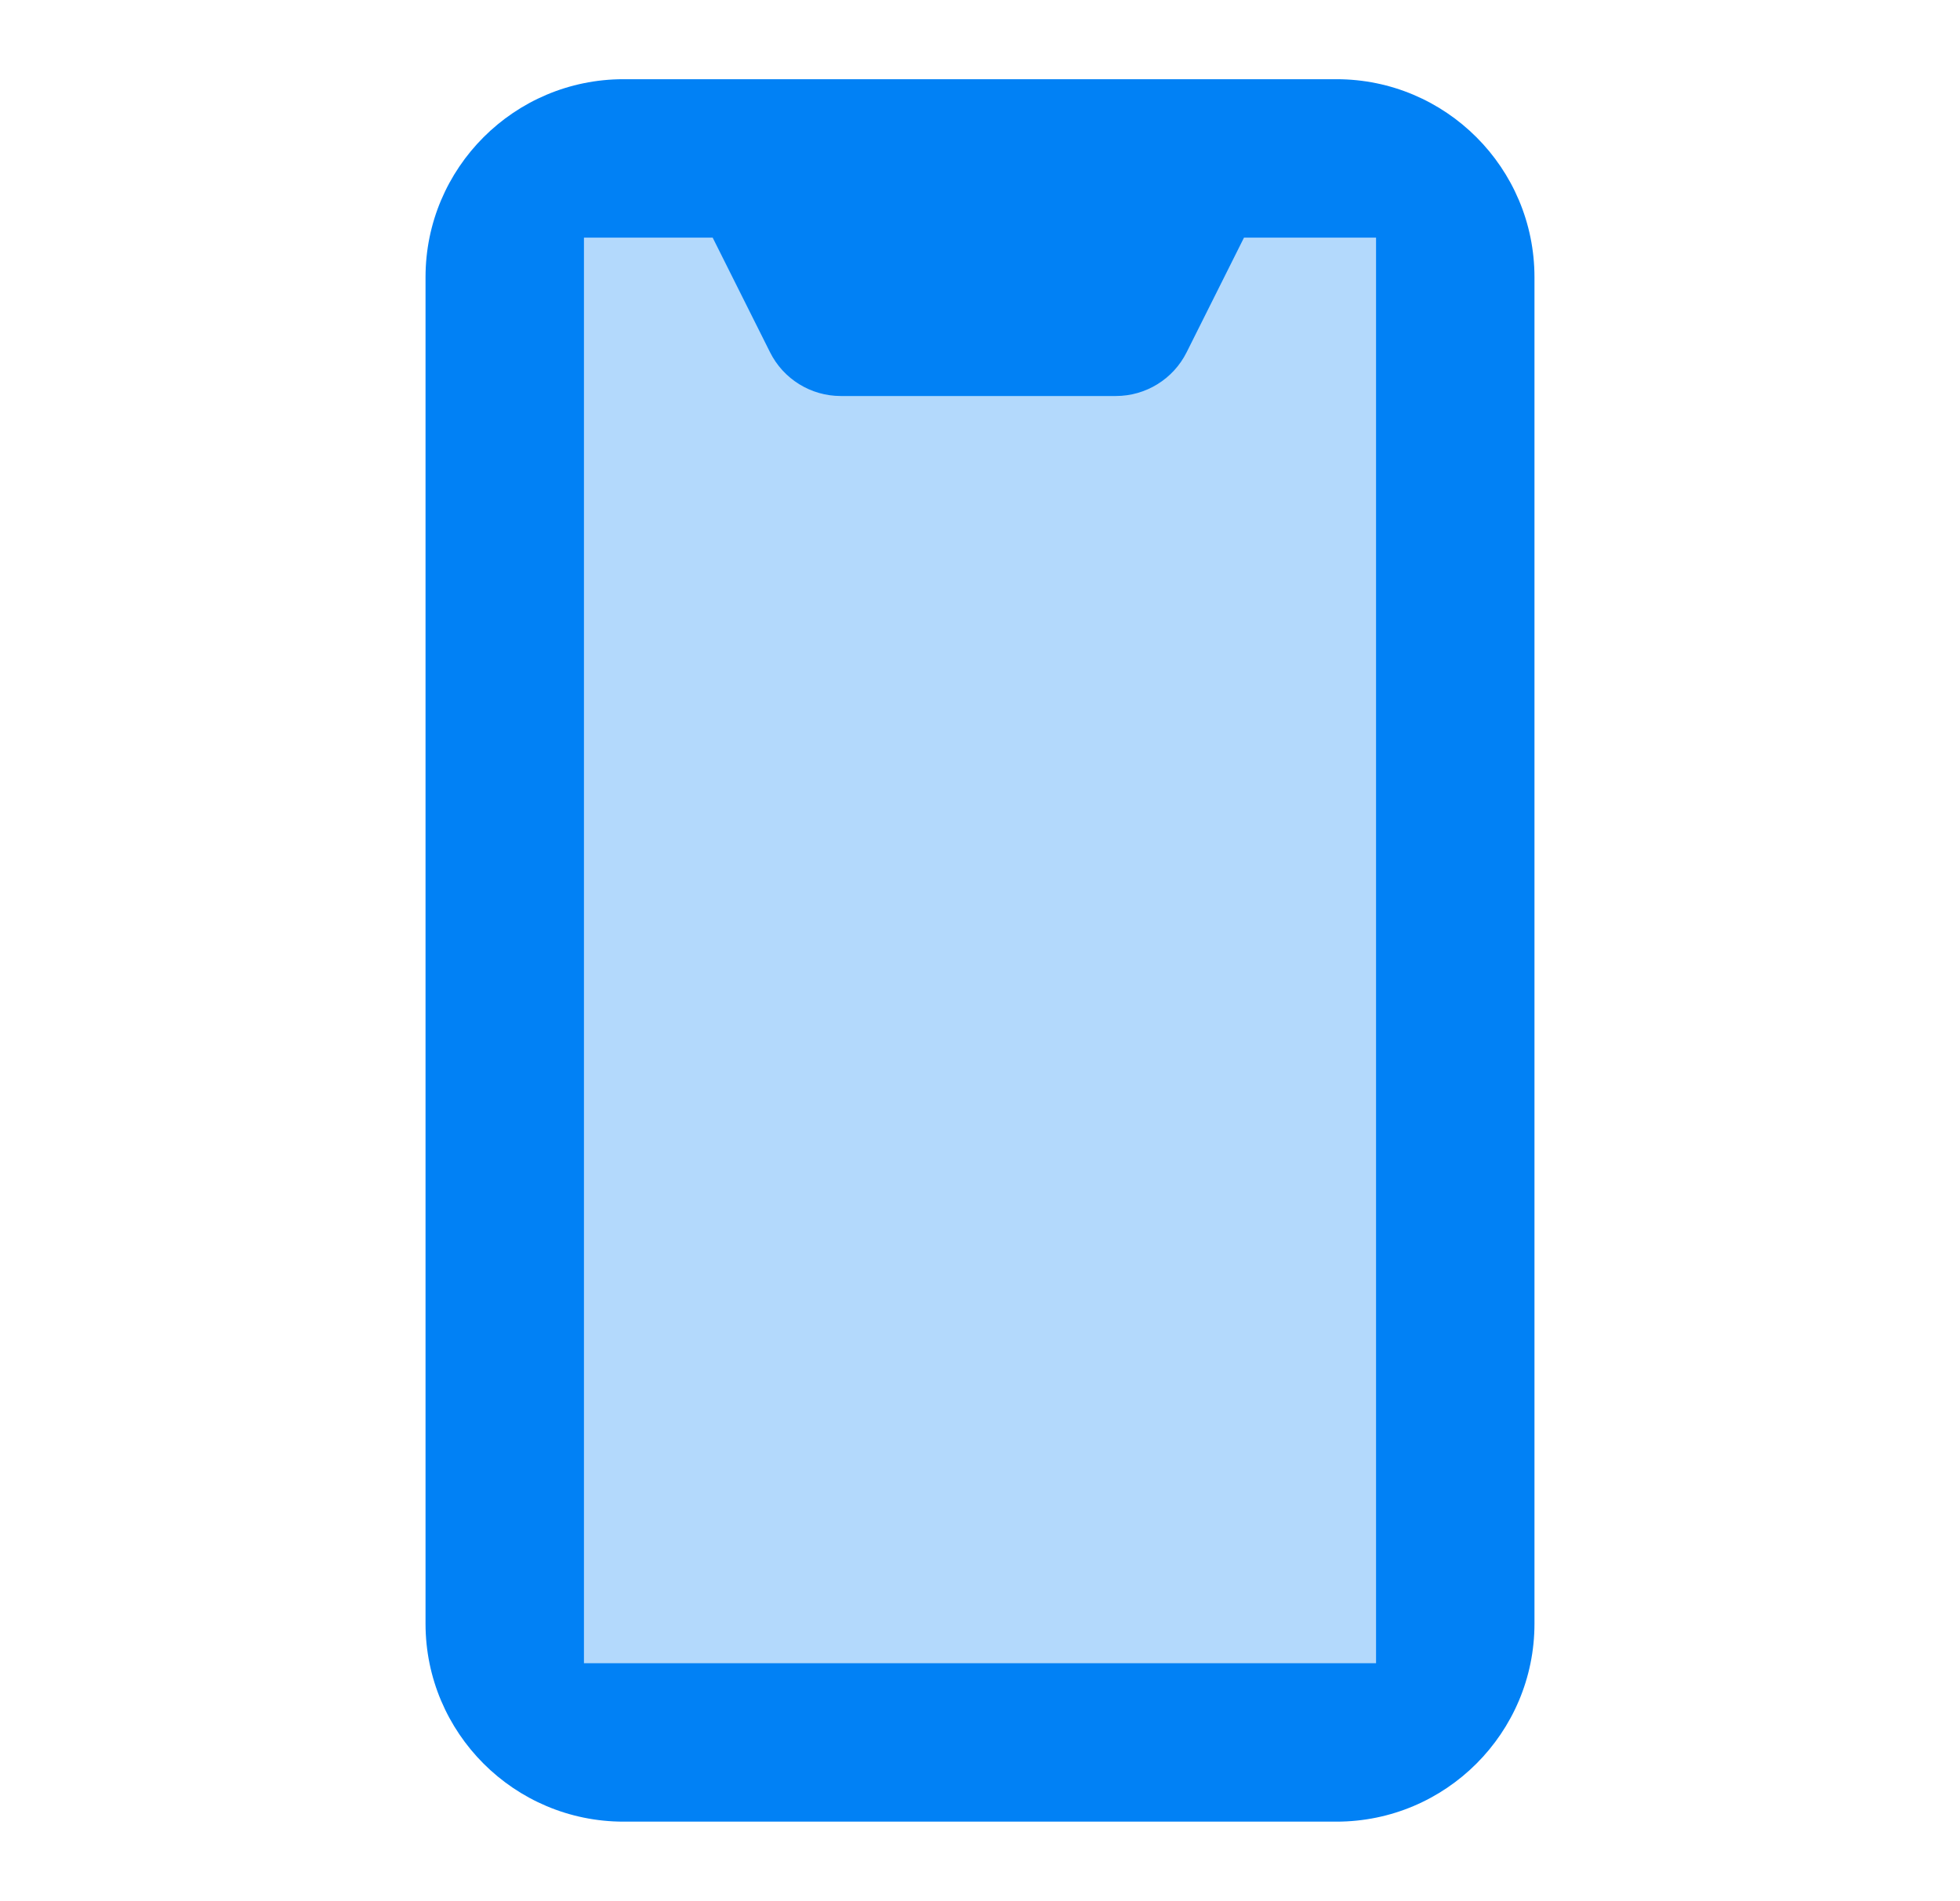
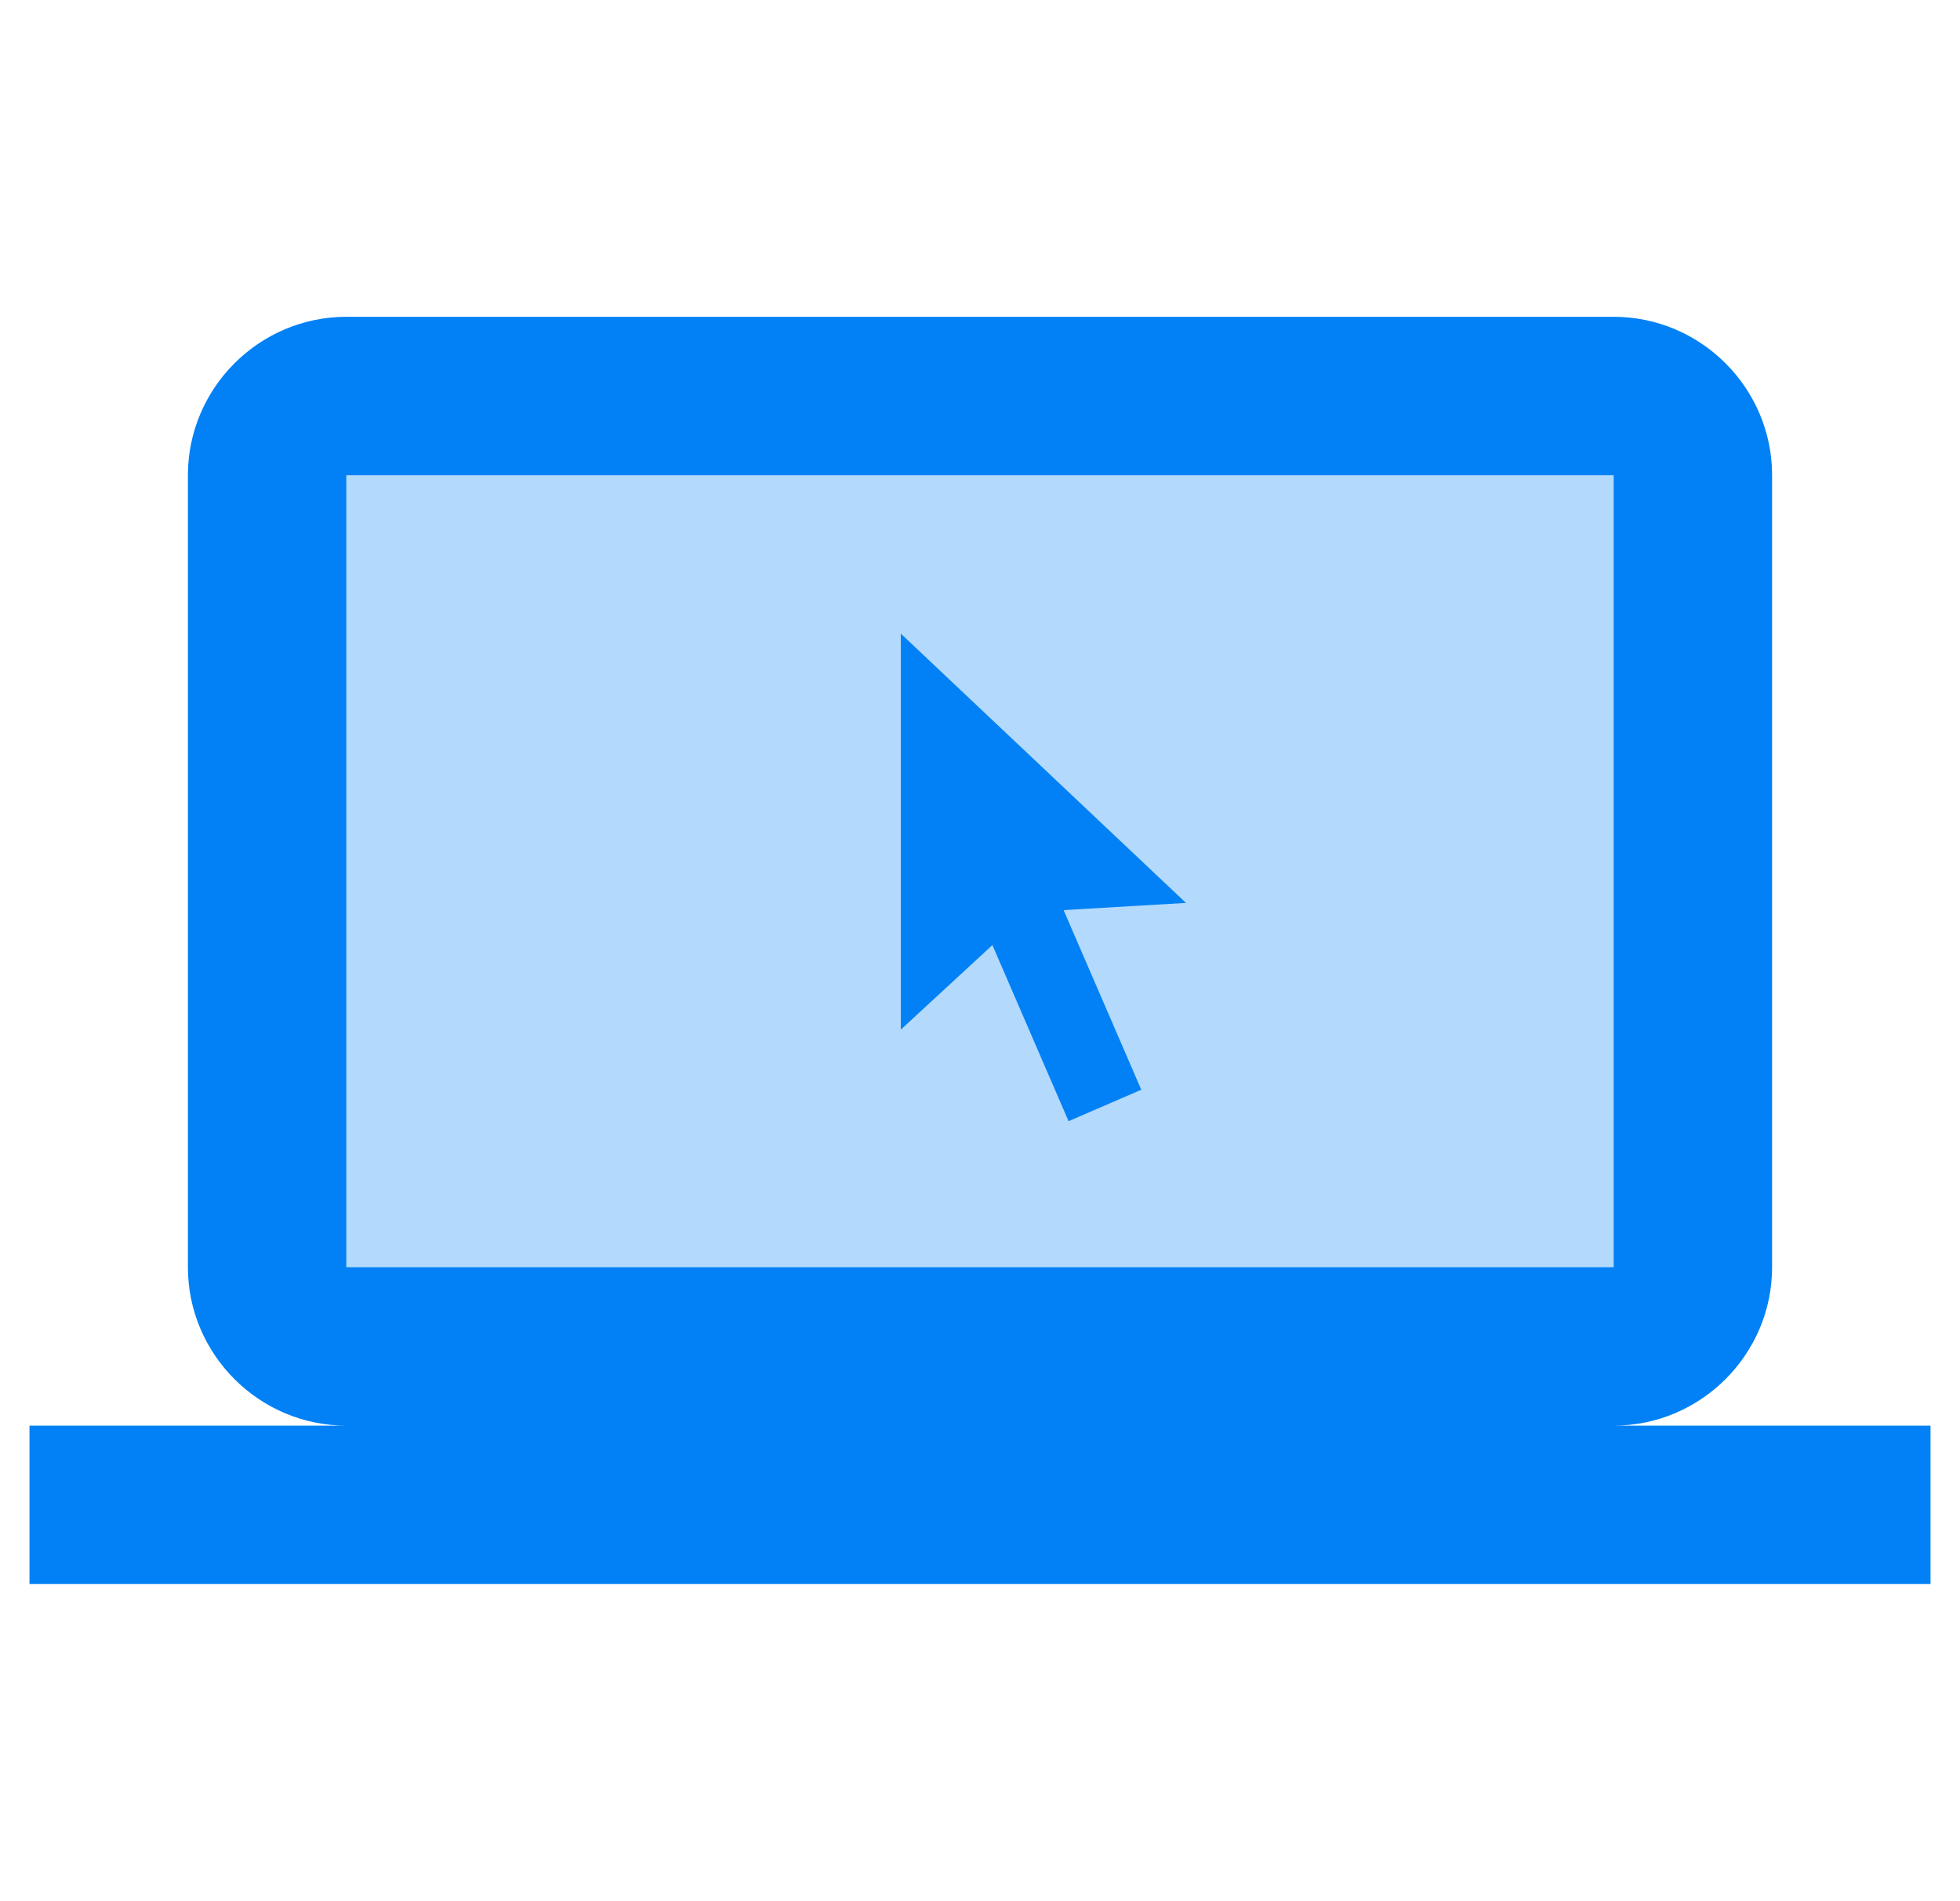
<svg xmlns="http://www.w3.org/2000/svg" version="1.1" width="61.901" height="60.039" viewBox="0,0,256,256">
+   <g fill-opacity="0" fill="#dddddd" fill-rule="nonzero" stroke="none" stroke-width="1" stroke-linecap="butt" stroke-linejoin="miter" stroke-miterlimit="10" stroke-dasharray="" stroke-dashoffset="0" font-family="none" font-weight="none" font-size="none" text-anchor="none" style="mix-blend-mode: normal">
+     <path d="M0,256v-256h256v256z" id="bgRectangle" />
+   </g>
  <g fill="#0181f5" fill-rule="nonzero" stroke="none" stroke-width="1" stroke-linecap="butt" stroke-linejoin="miter" stroke-miterlimit="10" stroke-dasharray="" stroke-dashoffset="0" font-family="none" font-weight="none" font-size="none" text-anchor="none" style="mix-blend-mode: normal">
    <g transform="scale(10.66667,10.66667)">
-       <path d="M6,2h12v20h-12z" opacity="0.3" />
-       <path d="M19,20.5v-17c0,-1.38 -1.12,-2.5 -2.5,-2.5h-9c-1.38,0 -2.5,1.12 -2.5,2.5v17c0,1.38 1.12,2.5 2.5,2.5h9c1.38,0 2.5,-1.12 2.5,-2.5zM17,21h-10v-18h1.625l0.724,1.447c0.169,0.339 0.515,0.553 0.894,0.553h3.472c0.379,0 0.725,-0.214 0.894,-0.553l0.724,-1.447h1.667z" />
+       <path d="M20,17h-16c-0.6,0 -1,-0.4 -1,-1v-10c0,-0.6 0.4,-1 1,-1h16c0.6,0 1,0.4 1,1v10c0,0.6 -0.4,1 -1,1z" opacity="0.3" />
+       <path d="M20,18h-16c-1.1,0 -2,-0.9 -2,-2v-10c0,-1.1 0.9,-2 2,-2h16c1.1,0 2,0.9 2,2v10c0,1.1 -0.9,2 -2,2zM4,6v10h16v-10zM0,18h24v2h-24z" />
+       <path d="M11,8l3.6,3.4l-1.7,0.1l-0.6,0.3l-1.3,1.2v-5" />
+       <path transform="translate(-3.85985,6.136) rotate(-23.386)" d="M12.4,10.8h1v3.3h-1z" />
    </g>
  </g>
</svg>
